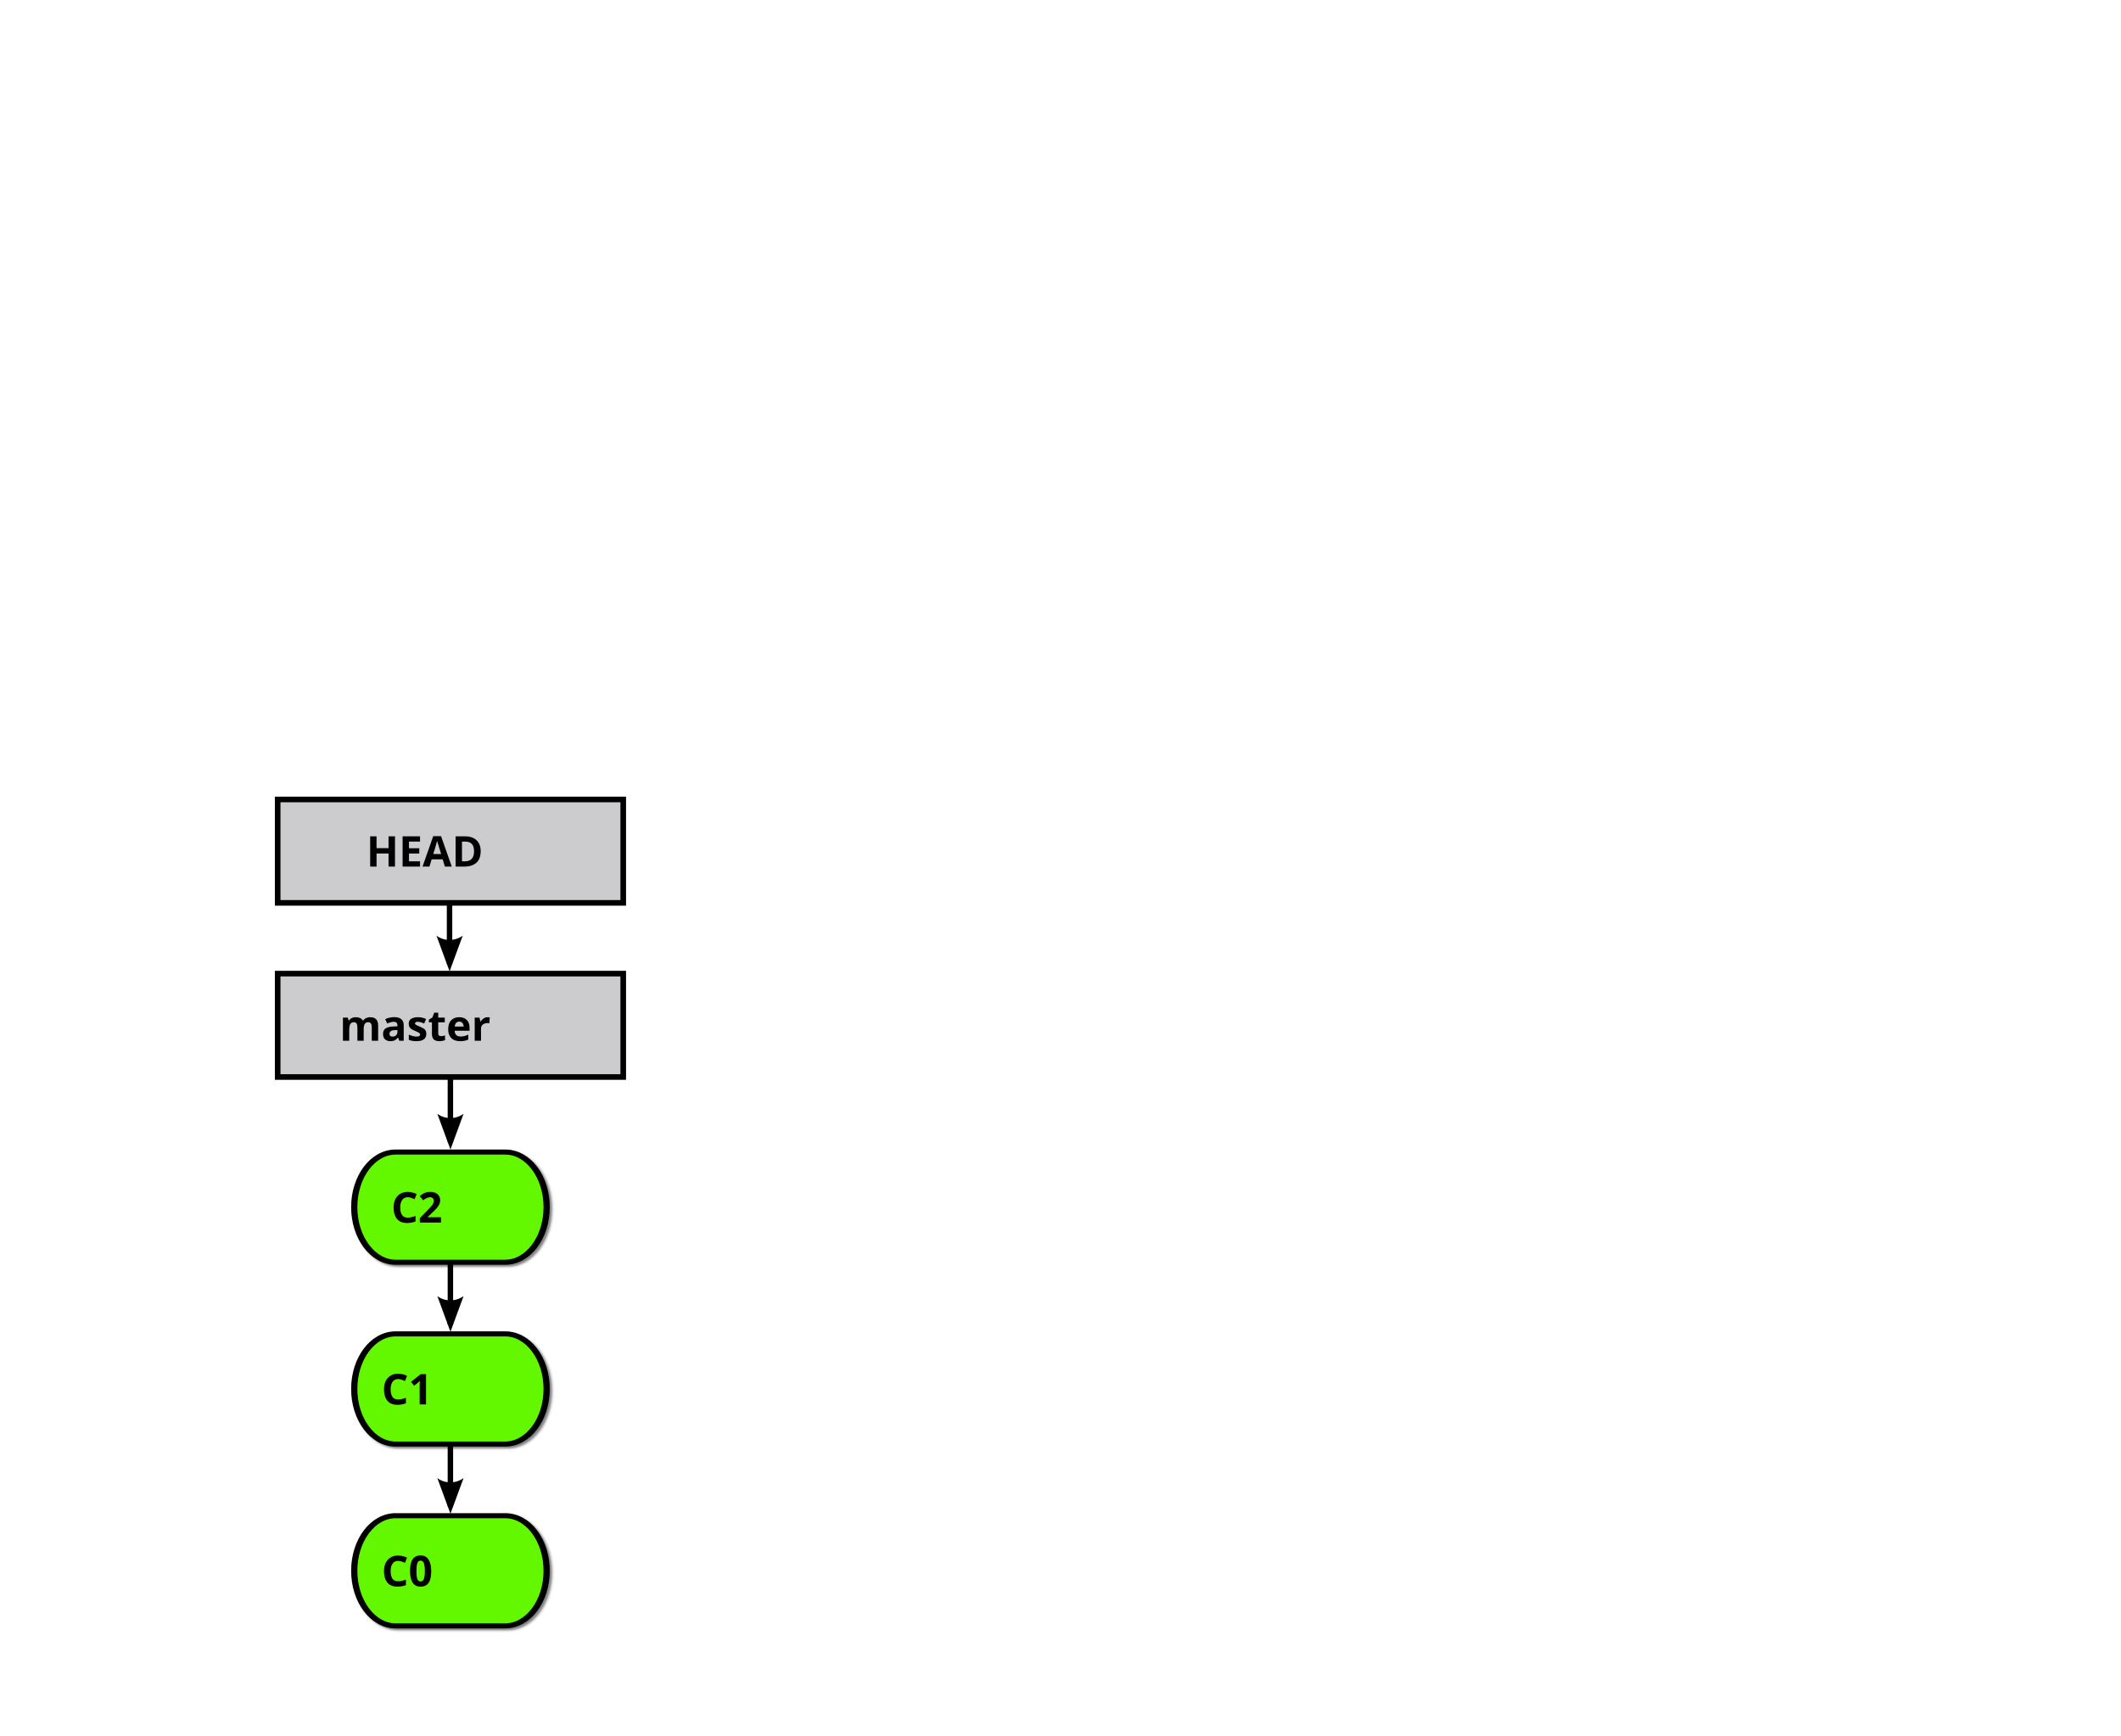
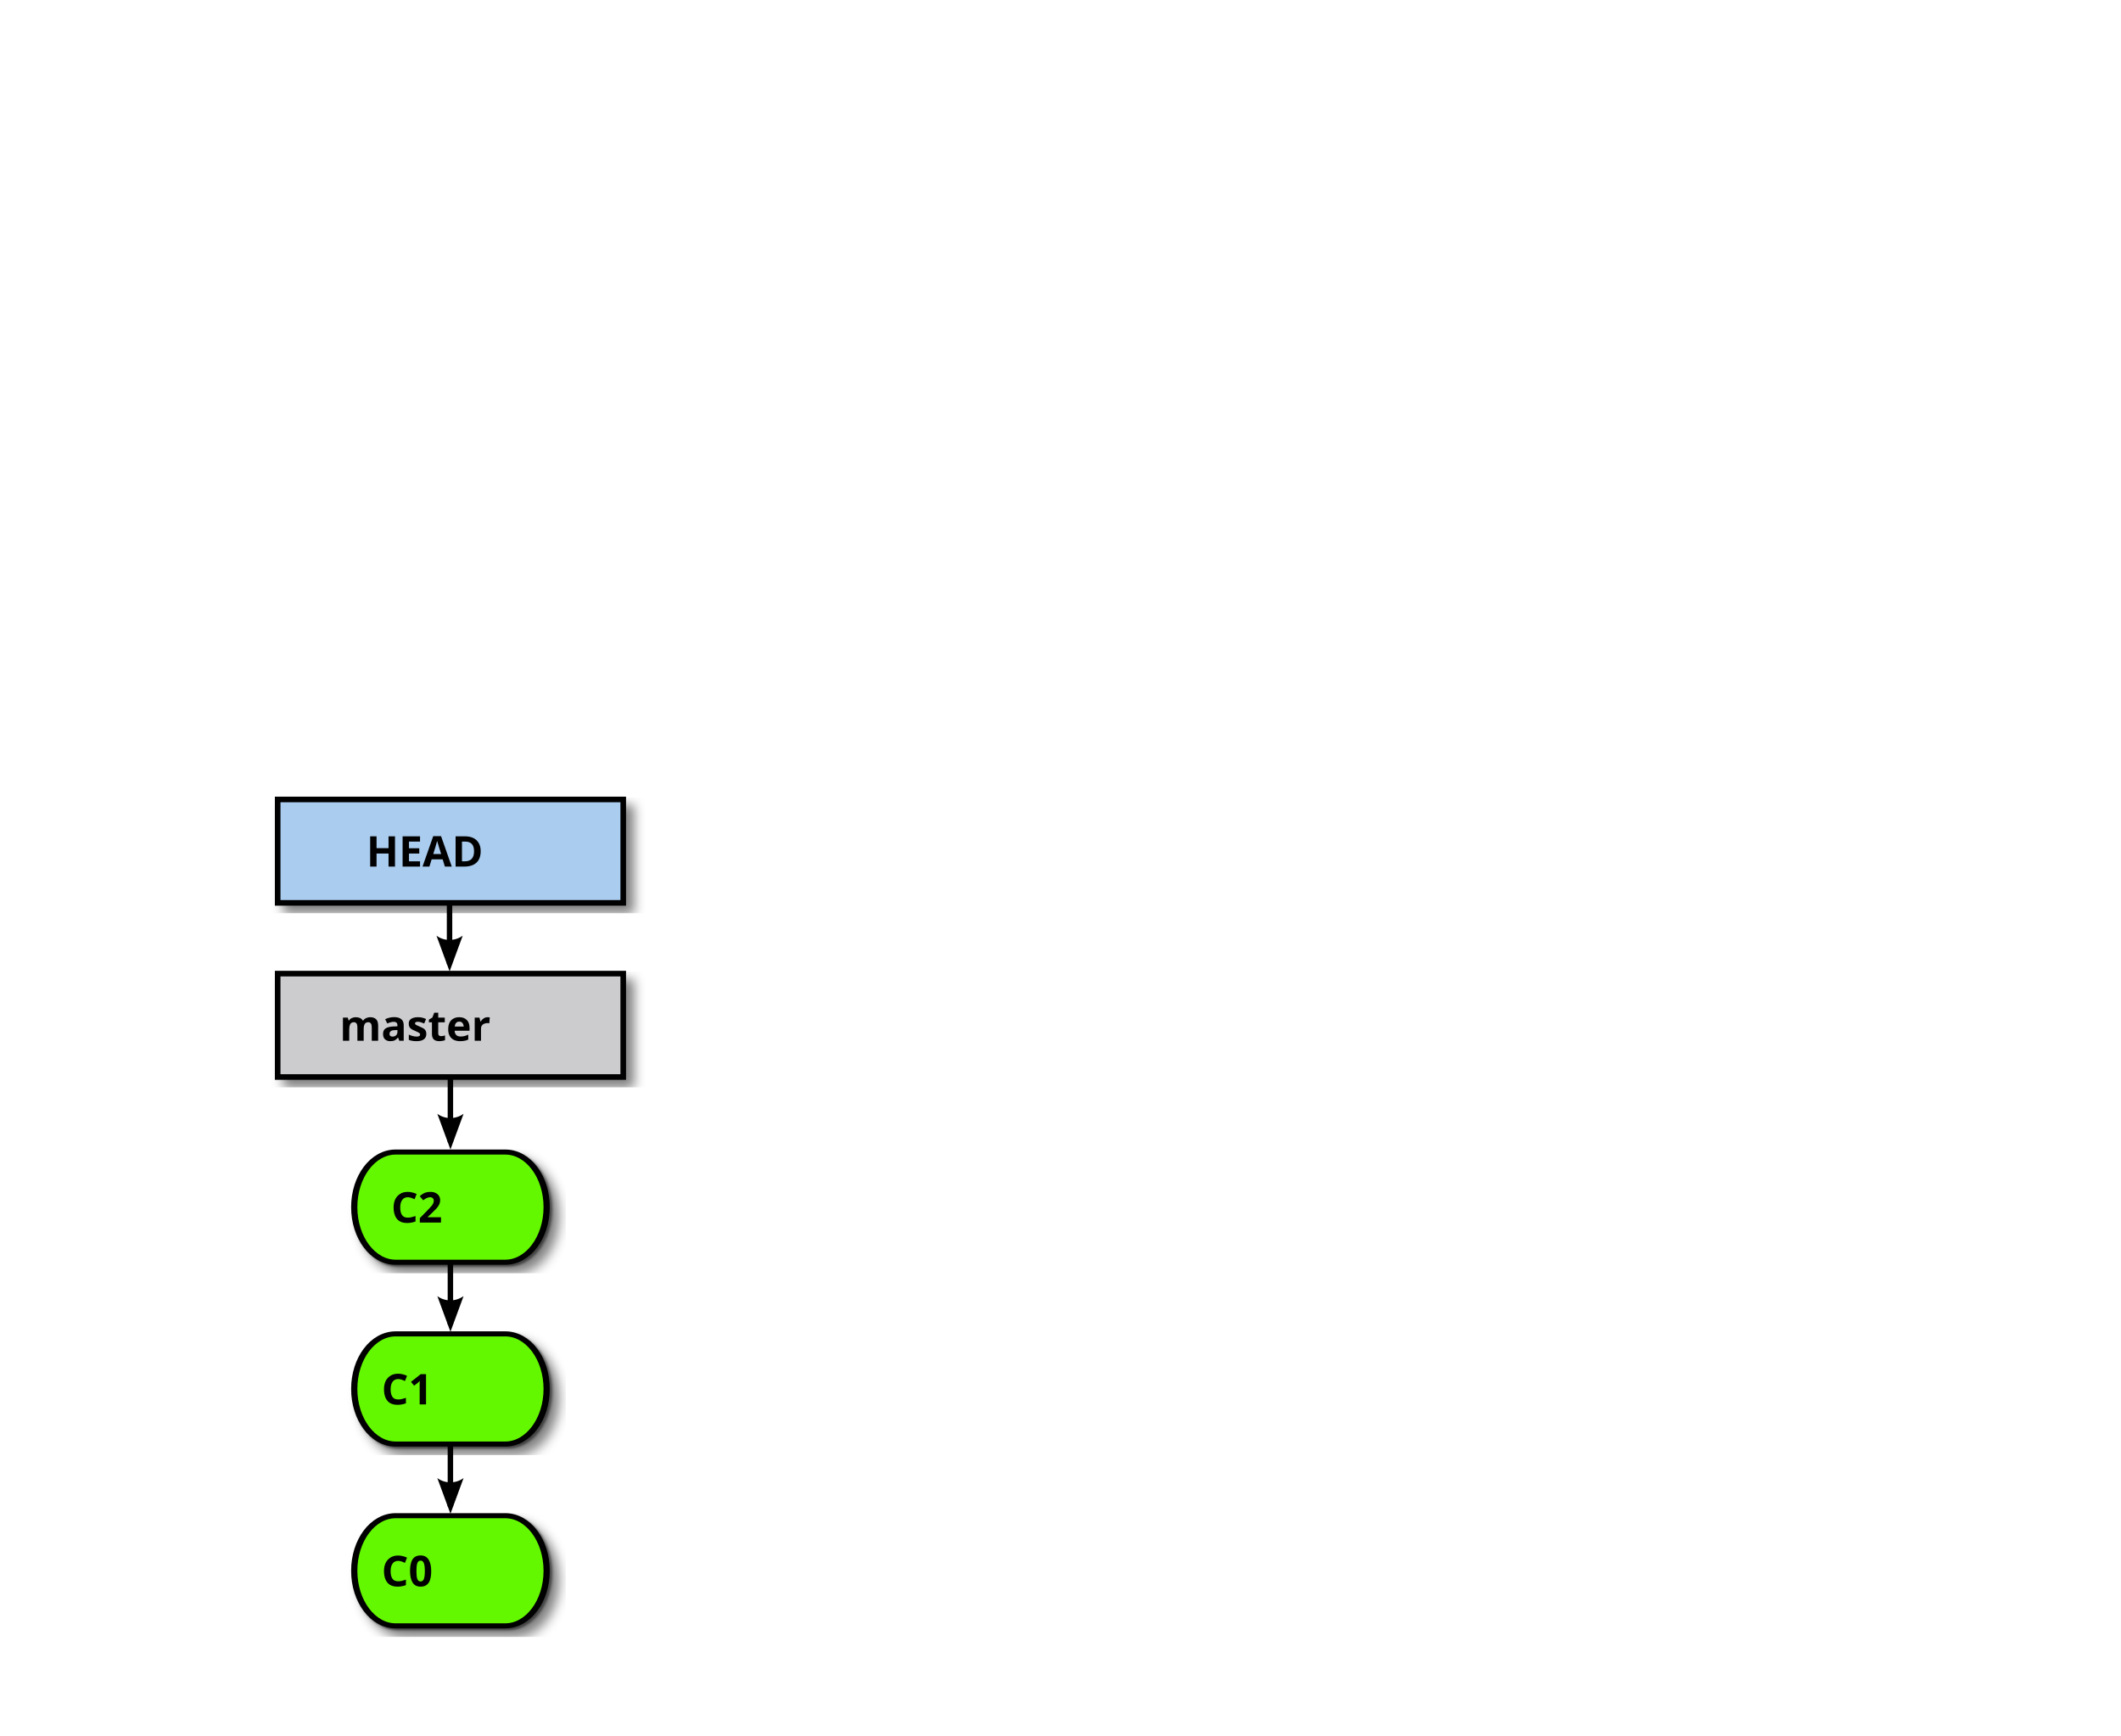
<svg xmlns="http://www.w3.org/2000/svg" xmlns:ns1="http://www.openswatchbook.org/uri/2009/osb" width="389.764" height="318.898" id="svg2" version="1.1">
  <defs id="defs4">
    <marker orient="auto" refY="0.0" refX="0.0" id="Arrow2Mend" style="overflow:visible;">
      <path id="path6502" style="fill-rule:evenodd;stroke-width:0.625;stroke-linejoin:round;" d="M 8.719,4.034 L -2.207,0.016 L 8.719,-4.002 C 6.973,-1.63 6.983,1.616 8.719,4.034 z " transform="scale(0.6) rotate(180) translate(0,0)" />
    </marker>
    <marker orient="auto" refY="0.0" refX="0.0" id="Arrow2Send" style="overflow:visible;">
      <path id="path6508" style="fill-rule:evenodd;stroke-width:0.625;stroke-linejoin:round;" d="M 8.719,4.034 L -2.207,0.016 L 8.719,-4.002 C 6.973,-1.63 6.983,1.616 8.719,4.034 z " transform="scale(0.3) rotate(180) translate(-2.3,0)" />
    </marker>
    <marker style="overflow:visible" id="TriangleOutS" refX="0" refY="0" orient="auto">
      <path transform="scale(0.2,0.2)" style="fill-rule:evenodd;stroke:#000000;stroke-width:1pt" d="m 5.77,0 -8.65,5 0,-10 8.65,5 z" id="path4184" />
    </marker>
    <marker style="overflow:visible" id="TriangleOutL" refX="0" refY="0" orient="auto">
      <path transform="scale(0.8,0.8)" style="fill-rule:evenodd;stroke:#000000;stroke-width:1pt" d="m 5.77,0 -8.65,5 0,-10 8.65,5 z" id="path4178" />
    </marker>
    <marker style="overflow:visible" id="Arrow1Mend" refX="0" refY="0" orient="auto">
      <path transform="matrix(-0.4,0,0,-0.4,-4,0)" style="fill-rule:evenodd;stroke:#000000;stroke-width:1pt" d="M 0,0 5,-5 -12.5,0 5,5 0,0 z" id="path4045" />
    </marker>
    <marker style="overflow:visible" id="Arrow1Lend" refX="0" refY="0" orient="auto">
      <path transform="matrix(-0.8,0,0,-0.8,-10,0)" style="fill-rule:evenodd;stroke:#000000;stroke-width:1pt" d="M 0,0 5,-5 -12.5,0 5,5 0,0 z" id="path4039" />
    </marker>
    <marker style="overflow:visible" id="Arrow1Lstart" refX="0" refY="0" orient="auto">
      <path transform="matrix(0.8,0,0,0.8,10,0)" style="fill-rule:evenodd;stroke:#000000;stroke-width:1pt" d="M 0,0 5,-5 -12.5,0 5,5 0,0 z" id="path4036" />
    </marker>
    <linearGradient ns1:paint="solid" id="linearGradient4513">
      <stop id="stop4515" offset="0" style="stop-color:#000000;stop-opacity:1;" />
    </linearGradient>
    <marker style="overflow:visible" id="Arrow2Lend" refX="0" refY="0" orient="auto">
      <path transform="matrix(-1.1,0,0,-1.1,-1.1,0)" d="M 8.719,4.034 -2.207,0.016 8.719,-4.002 c -1.745,2.372 -1.735,5.617 -6e-7,8.035 z" style="fill-rule:evenodd;stroke-width:0.625;stroke-linejoin:round" id="path4057" />
    </marker>
    <marker style="overflow:visible" id="Arrow2Lend-7" refX="0" refY="0" orient="auto">
      <path transform="matrix(-1.1,0,0,-1.1,-1.1,0)" d="M 8.719,4.034 -2.207,0.016 8.719,-4.002 c -1.745,2.372 -1.735,5.617 -6e-7,8.035 z" style="fill-rule:evenodd;stroke-width:0.625;stroke-linejoin:round" id="path4057-6" />
    </marker>
    <marker style="overflow:visible" id="TriangleOutS9" refX="0" refY="0" orient="auto">
      <path transform="scale(0.2,0.2)" style="fill:#deaa87;fill-rule:evenodd;stroke:#deaa87;stroke-width:1pt" d="m 5.77,0 -8.65,5 0,-10 8.65,5 z" id="path6605" />
    </marker>
    <filter color-interpolation-filters="sRGB" id="filter5995-5">
      <feFlood flood-opacity="0.5" flood-color="rgb(0,0,0)" result="flood" id="feFlood5997-8" />
      <feComposite in="flood" in2="SourceGraphic" operator="in" result="composite1" id="feComposite5999-9" />
      <feGaussianBlur stdDeviation="1" result="blur" id="feGaussianBlur6001-2" />
      <feOffset dx="1.5" dy="1.5" result="offset" id="feOffset6003-8" />
      <feComposite in="SourceGraphic" in2="offset" operator="over" result="composite2" id="feComposite6005-6" />
    </filter>
    <filter color-interpolation-filters="sRGB" id="filter5995-1">
      <feFlood flood-opacity="0.5" flood-color="rgb(0,0,0)" result="flood" id="feFlood5997-1" />
      <feComposite in="flood" in2="SourceGraphic" operator="in" result="composite1" id="feComposite5999-8" />
      <feGaussianBlur stdDeviation="1" result="blur" id="feGaussianBlur6001-6" />
      <feOffset dx="1.5" dy="1.5" result="offset" id="feOffset6003-1" />
      <feComposite in="SourceGraphic" in2="offset" operator="over" result="composite2" id="feComposite6005-3" />
    </filter>
    <filter color-interpolation-filters="sRGB" id="filter5995-5-9">
      <feFlood flood-opacity="0.5" flood-color="rgb(0,0,0)" result="flood" id="feFlood5997-8-3" />
      <feComposite in="flood" in2="SourceGraphic" operator="in" result="composite1" id="feComposite5999-9-9" />
      <feGaussianBlur stdDeviation="1" result="blur" id="feGaussianBlur6001-2-7" />
      <feOffset dx="1.5" dy="1.5" result="offset" id="feOffset6003-8-2" />
      <feComposite in="SourceGraphic" in2="offset" operator="over" result="composite2" id="feComposite6005-6-7" />
    </filter>
    <filter color-interpolation-filters="sRGB" id="filter5995-5-2">
      <feFlood flood-opacity="0.5" flood-color="rgb(0,0,0)" result="flood" id="feFlood5997-8-4" />
      <feComposite in="flood" in2="SourceGraphic" operator="in" result="composite1" id="feComposite5999-9-0" />
      <feGaussianBlur stdDeviation="1" result="blur" id="feGaussianBlur6001-2-1" />
      <feOffset dx="1.5" dy="1.5" result="offset" id="feOffset6003-8-4" />
      <feComposite in="SourceGraphic" in2="offset" operator="over" result="composite2" id="feComposite6005-6-2" />
    </filter>
    <filter color-interpolation-filters="sRGB" id="filter5995-5-6">
      <feFlood flood-opacity="0.5" flood-color="rgb(0,0,0)" result="flood" id="feFlood5997-8-8" />
      <feComposite in="flood" in2="SourceGraphic" operator="in" result="composite1" id="feComposite5999-9-7" />
      <feGaussianBlur stdDeviation="1" result="blur" id="feGaussianBlur6001-2-9" />
      <feOffset dx="1.5" dy="1.5" result="offset" id="feOffset6003-8-1" />
      <feComposite in="SourceGraphic" in2="offset" operator="over" result="composite2" id="feComposite6005-6-1" />
    </filter>
    <filter color-interpolation-filters="sRGB" id="filter5995-5-2-9">
      <feFlood flood-opacity="0.5" flood-color="rgb(0,0,0)" result="flood" id="feFlood5997-8-4-9" />
      <feComposite in="flood" in2="SourceGraphic" operator="in" result="composite1" id="feComposite5999-9-0-6" />
      <feGaussianBlur stdDeviation="1" result="blur" id="feGaussianBlur6001-2-1-9" />
      <feOffset dx="1.5" dy="1.5" result="offset" id="feOffset6003-8-4-1" />
      <feComposite in="SourceGraphic" in2="offset" operator="over" result="composite2" id="feComposite6005-6-2-7" />
    </filter>
    <filter color-interpolation-filters="sRGB" id="filter5995-5-2-3">
      <feFlood flood-opacity="0.5" flood-color="rgb(0,0,0)" result="flood" id="feFlood5997-8-4-1" />
      <feComposite in="flood" in2="SourceGraphic" operator="in" result="composite1" id="feComposite5999-9-0-3" />
      <feGaussianBlur stdDeviation="1" result="blur" id="feGaussianBlur6001-2-1-4" />
      <feOffset dx="1.5" dy="1.5" result="offset" id="feOffset6003-8-4-7" />
      <feComposite in="SourceGraphic" in2="offset" operator="over" result="composite2" id="feComposite6005-6-2-70" />
    </filter>
  </defs>
  <g transform="translate(0,-733.4651)" id="layer1">
-     <g id="g5483" transform="translate(-3,11)">
+     <g id="g5483" transform="translate(-3,11)" style="filter:url(#filter5995-5-2-9)">
      <g id="g5379">
        <rect rx="25.536" ry="67.045" y="904.192" x="213.315" height="83.475" width="118.646" id="rect2985-3" style="color:#000000;fill:#64f800;fill-opacity:1;stroke:#000000;stroke-width:3.835;stroke-miterlimit:4;stroke-opacity:1;stroke-dasharray:none;marker:none;visibility:visible;display:inline;overflow:visible;filter:url(#filter5995-5-2-3);enable-background:accumulate;fill-rule:nonzero;stroke-linecap:butt;stroke-linejoin:miter;stroke-dashoffset:0" transform="matrix(0.2980098,0,0,0.2425156,4.528039,781.6866)" />
        <text id="text3014-8" y="1013.926" x="85.767" style="font-size:6.795px;font-style:normal;font-variant:normal;font-weight:normal;font-stretch:normal;text-align:center;line-height:125%;letter-spacing:0px;word-spacing:0px;text-anchor:middle;fill:#000000;fill-opacity:1;stroke:none;font-family:STIX;-inkscape-font-specification:STIX" xml:space="preserve">
          <tspan style="font-size:7.791px;font-style:normal;font-variant:normal;font-weight:bold;font-stretch:normal;text-align:center;text-anchor:middle;fill:#000000;font-family:Sans;-inkscape-font-specification:Sans Bold" y="1013.926" x="85.767" id="tspan5361">C0</tspan>
        </text>
      </g>
    </g>
    <g transform="translate(19.50745,37.47321)" id="text4539" style="font-size:40px;font-style:normal;font-weight:normal;line-height:125%;letter-spacing:0px;word-spacing:0px;fill:#000000;fill-opacity:1;stroke:none;font-family:Sans" />
    <flowRoot xml:space="preserve" id="flowRoot4099" style="fill:black;stroke:none;stroke-opacity:1;stroke-width:1px;stroke-linejoin:miter;stroke-linecap:butt;fill-opacity:1;font-family:Sans;font-style:normal;font-weight:normal;font-size:40px;line-height:125%;letter-spacing:0px;word-spacing:0px">
      <flowRegion id="flowRegion4101">
        <rect id="rect4103" width="1182.668" height="487.172" x="-115.105" y="-166.653" />
      </flowRegion>
      <flowPara id="flowPara4105" />
    </flowRoot>
-     <g id="g5477" transform="translate(-3,2.091125)">
+     <g id="g5477" transform="translate(-3,2.091125)" style="filter:url(#filter5995-5-2-9)">
      <g id="g5374">
        <rect transform="matrix(0.2980098,0,0,0.2425156,4.528039,757.1866)" style="color:#000000;fill:#64f800;fill-opacity:1;stroke:#000000;stroke-width:3.835;stroke-miterlimit:4;stroke-opacity:1;stroke-dasharray:none;marker:none;visibility:visible;display:inline;overflow:visible;filter:url(#filter5995-5-2-9);enable-background:accumulate;fill-rule:nonzero;stroke-linecap:butt;stroke-linejoin:miter;stroke-dashoffset:0" id="rect5368" width="118.646" height="83.475" x="213.315" y="904.192" ry="67.045" rx="25.536" />
        <text xml:space="preserve" style="font-size:6.795px;font-style:normal;font-variant:normal;font-weight:normal;font-stretch:normal;text-align:center;line-height:125%;letter-spacing:0px;word-spacing:0px;text-anchor:middle;fill:#000000;fill-opacity:1;stroke:none;font-family:STIX;-inkscape-font-specification:STIX" x="85.767" y="989.425" id="text5370">
          <tspan id="tspan5372" x="85.767" y="989.425" style="font-size:7.791px;font-style:normal;font-variant:normal;font-weight:bold;font-stretch:normal;text-align:center;text-anchor:middle;fill:#000000;font-family:Sans;-inkscape-font-specification:Sans Bold">C1</tspan>
        </text>
      </g>
    </g>
-     <g id="g5472" transform="translate(-3,-5.317749)">
+     <g id="g5472" transform="translate(-3,-5.317749)" style="filter:url(#filter5995-5-2-9)">
      <rect transform="matrix(0.2980098,0,0,0.2425156,4.528039,731.1866)" style="color:#000000;fill:#64f800;fill-opacity:1;fill-rule:nonzero;stroke:#000000;stroke-width:3.835;stroke-linecap:butt;stroke-linejoin:miter;stroke-miterlimit:4;stroke-opacity:1;stroke-dasharray:none;stroke-dashoffset:0;marker:none;visibility:visible;display:inline;overflow:visible;filter:url(#filter5995-5-2);enable-background:accumulate" id="rect5386" width="118.646" height="83.475" x="213.315" y="904.192" ry="67.045" rx="25.536" />
      <text xml:space="preserve" style="font-size:6.795px;font-style:normal;font-variant:normal;font-weight:normal;font-stretch:normal;text-align:center;line-height:125%;letter-spacing:0px;word-spacing:0px;text-anchor:middle;fill:#000000;fill-opacity:1;stroke:none;font-family:STIX;-inkscape-font-specification:STIX" x="85.767" y="963.425" id="text5388">
        <tspan id="tspan5390" x="85.767" y="963.425" style="font-size:7.791px;font-style:normal;font-variant:normal;font-weight:bold;font-stretch:normal;text-align:center;text-anchor:middle;fill:#000000;font-family:Sans;-inkscape-font-specification:Sans Bold">C2</tspan>
      </text>
    </g>
-     <g id="g5467" transform="translate(-3,-15.00001)">
+     <g id="g5467" transform="translate(-3,-15.00001)" style="filter:url(#filter5995-5-2-9)">
      <rect style="color:#000000;fill:#cccccf;fill-opacity:1;fill-rule:nonzero;stroke:#000000;stroke-width:1.031;stroke-linecap:butt;stroke-linejoin:miter;stroke-miterlimit:4;stroke-opacity:1;stroke-dasharray:none;stroke-dashoffset:0;marker:none;visibility:visible;display:inline;overflow:visible;enable-background:accumulate" id="rect5392" width="63.5" height="19" x="54.027" y="927.363" rx="0" ry="0" />
      <text xml:space="preserve" style="font-size:6.795px;font-style:normal;font-variant:normal;font-weight:normal;font-stretch:normal;text-align:center;line-height:125%;letter-spacing:0px;word-spacing:0px;text-anchor:middle;fill:#000000;fill-opacity:1;stroke:none;font-family:STIX;-inkscape-font-specification:STIX" x="85.469" y="939.699" id="text5388-9">
        <tspan id="tspan5390-1" x="85.469" y="939.699" style="font-size:7.791px;font-style:normal;font-variant:normal;font-weight:bold;font-stretch:normal;text-align:center;text-anchor:middle;fill:#000000;font-family:Sans;-inkscape-font-specification:Sans Bold">master</tspan>
      </text>
    </g>
-     <rect style="color:#000000;fill:#cccccf;fill-opacity:1;fill-rule:nonzero;stroke:#000000;stroke-width:1.031;stroke-linecap:butt;stroke-linejoin:miter;stroke-miterlimit:4;stroke-opacity:1;stroke-dasharray:none;stroke-dashoffset:0;marker:none;visibility:visible;display:inline;overflow:visible;enable-background:accumulate" id="rect7535" width="63.5" height="19" x="51.027" y="880.363" rx="0" ry="0" />
+     <rect style="color:#000000;fill:#aaccee;fill-opacity:1;fill-rule:nonzero;stroke:#000000;stroke-width:1.031;stroke-linecap:butt;stroke-linejoin:miter;stroke-miterlimit:4;stroke-opacity:1;stroke-dasharray:none;stroke-dashoffset:0;marker:none;visibility:visible;display:inline;overflow:visible;enable-background:accumulate;filter:url(#filter5995-5-2-9)" id="rect7535" width="63.5" height="19" x="51.027" y="880.363" rx="0" ry="0" />
    <text xml:space="preserve" style="font-size:6.795px;font-style:normal;font-variant:normal;font-weight:normal;font-stretch:normal;text-align:center;line-height:125%;letter-spacing:0px;word-spacing:0px;text-anchor:middle;fill:#000000;fill-opacity:1;stroke:none;font-family:STIX;-inkscape-font-specification:STIX" x="82.469" y="892.699" id="text7537">
      <tspan id="tspan7539" x="82.469" y="892.699" style="font-size:7.791px;font-style:normal;font-variant:normal;font-weight:bold;font-stretch:normal;text-align:center;text-anchor:middle;fill:#000000;font-family:Sans;-inkscape-font-specification:Sans Bold">HEAD</tspan>
    </text>
    <path id="path7541" d="m 82.609,898.9 0,11.724" style="fill:none;stroke:#000000;stroke-width:1px;stroke-linecap:butt;stroke-linejoin:miter;stroke-opacity:1;marker-start:none;marker-end:url(#Arrow2Mend)" />
    <path style="fill:none;stroke:#000000;stroke-width:1px;stroke-linecap:butt;stroke-linejoin:miter;stroke-opacity:1;marker-start:none;marker-end:url(#Arrow2Mend)" d="m 82.767,931.628 0,11.724" id="path7901" />
    <path id="path7903" d="m 82.767,965.128 0,11.724" style="fill:none;stroke:#000000;stroke-width:1px;stroke-linecap:butt;stroke-linejoin:miter;stroke-opacity:1;marker-start:none;marker-end:url(#Arrow2Mend)" />
    <path style="fill:none;stroke:#000000;stroke-width:1px;stroke-linecap:butt;stroke-linejoin:miter;stroke-opacity:1;marker-start:none;marker-end:url(#Arrow2Mend)" d="m 82.767,998.566 0,11.724" id="path7905" />
  </g>
</svg>
